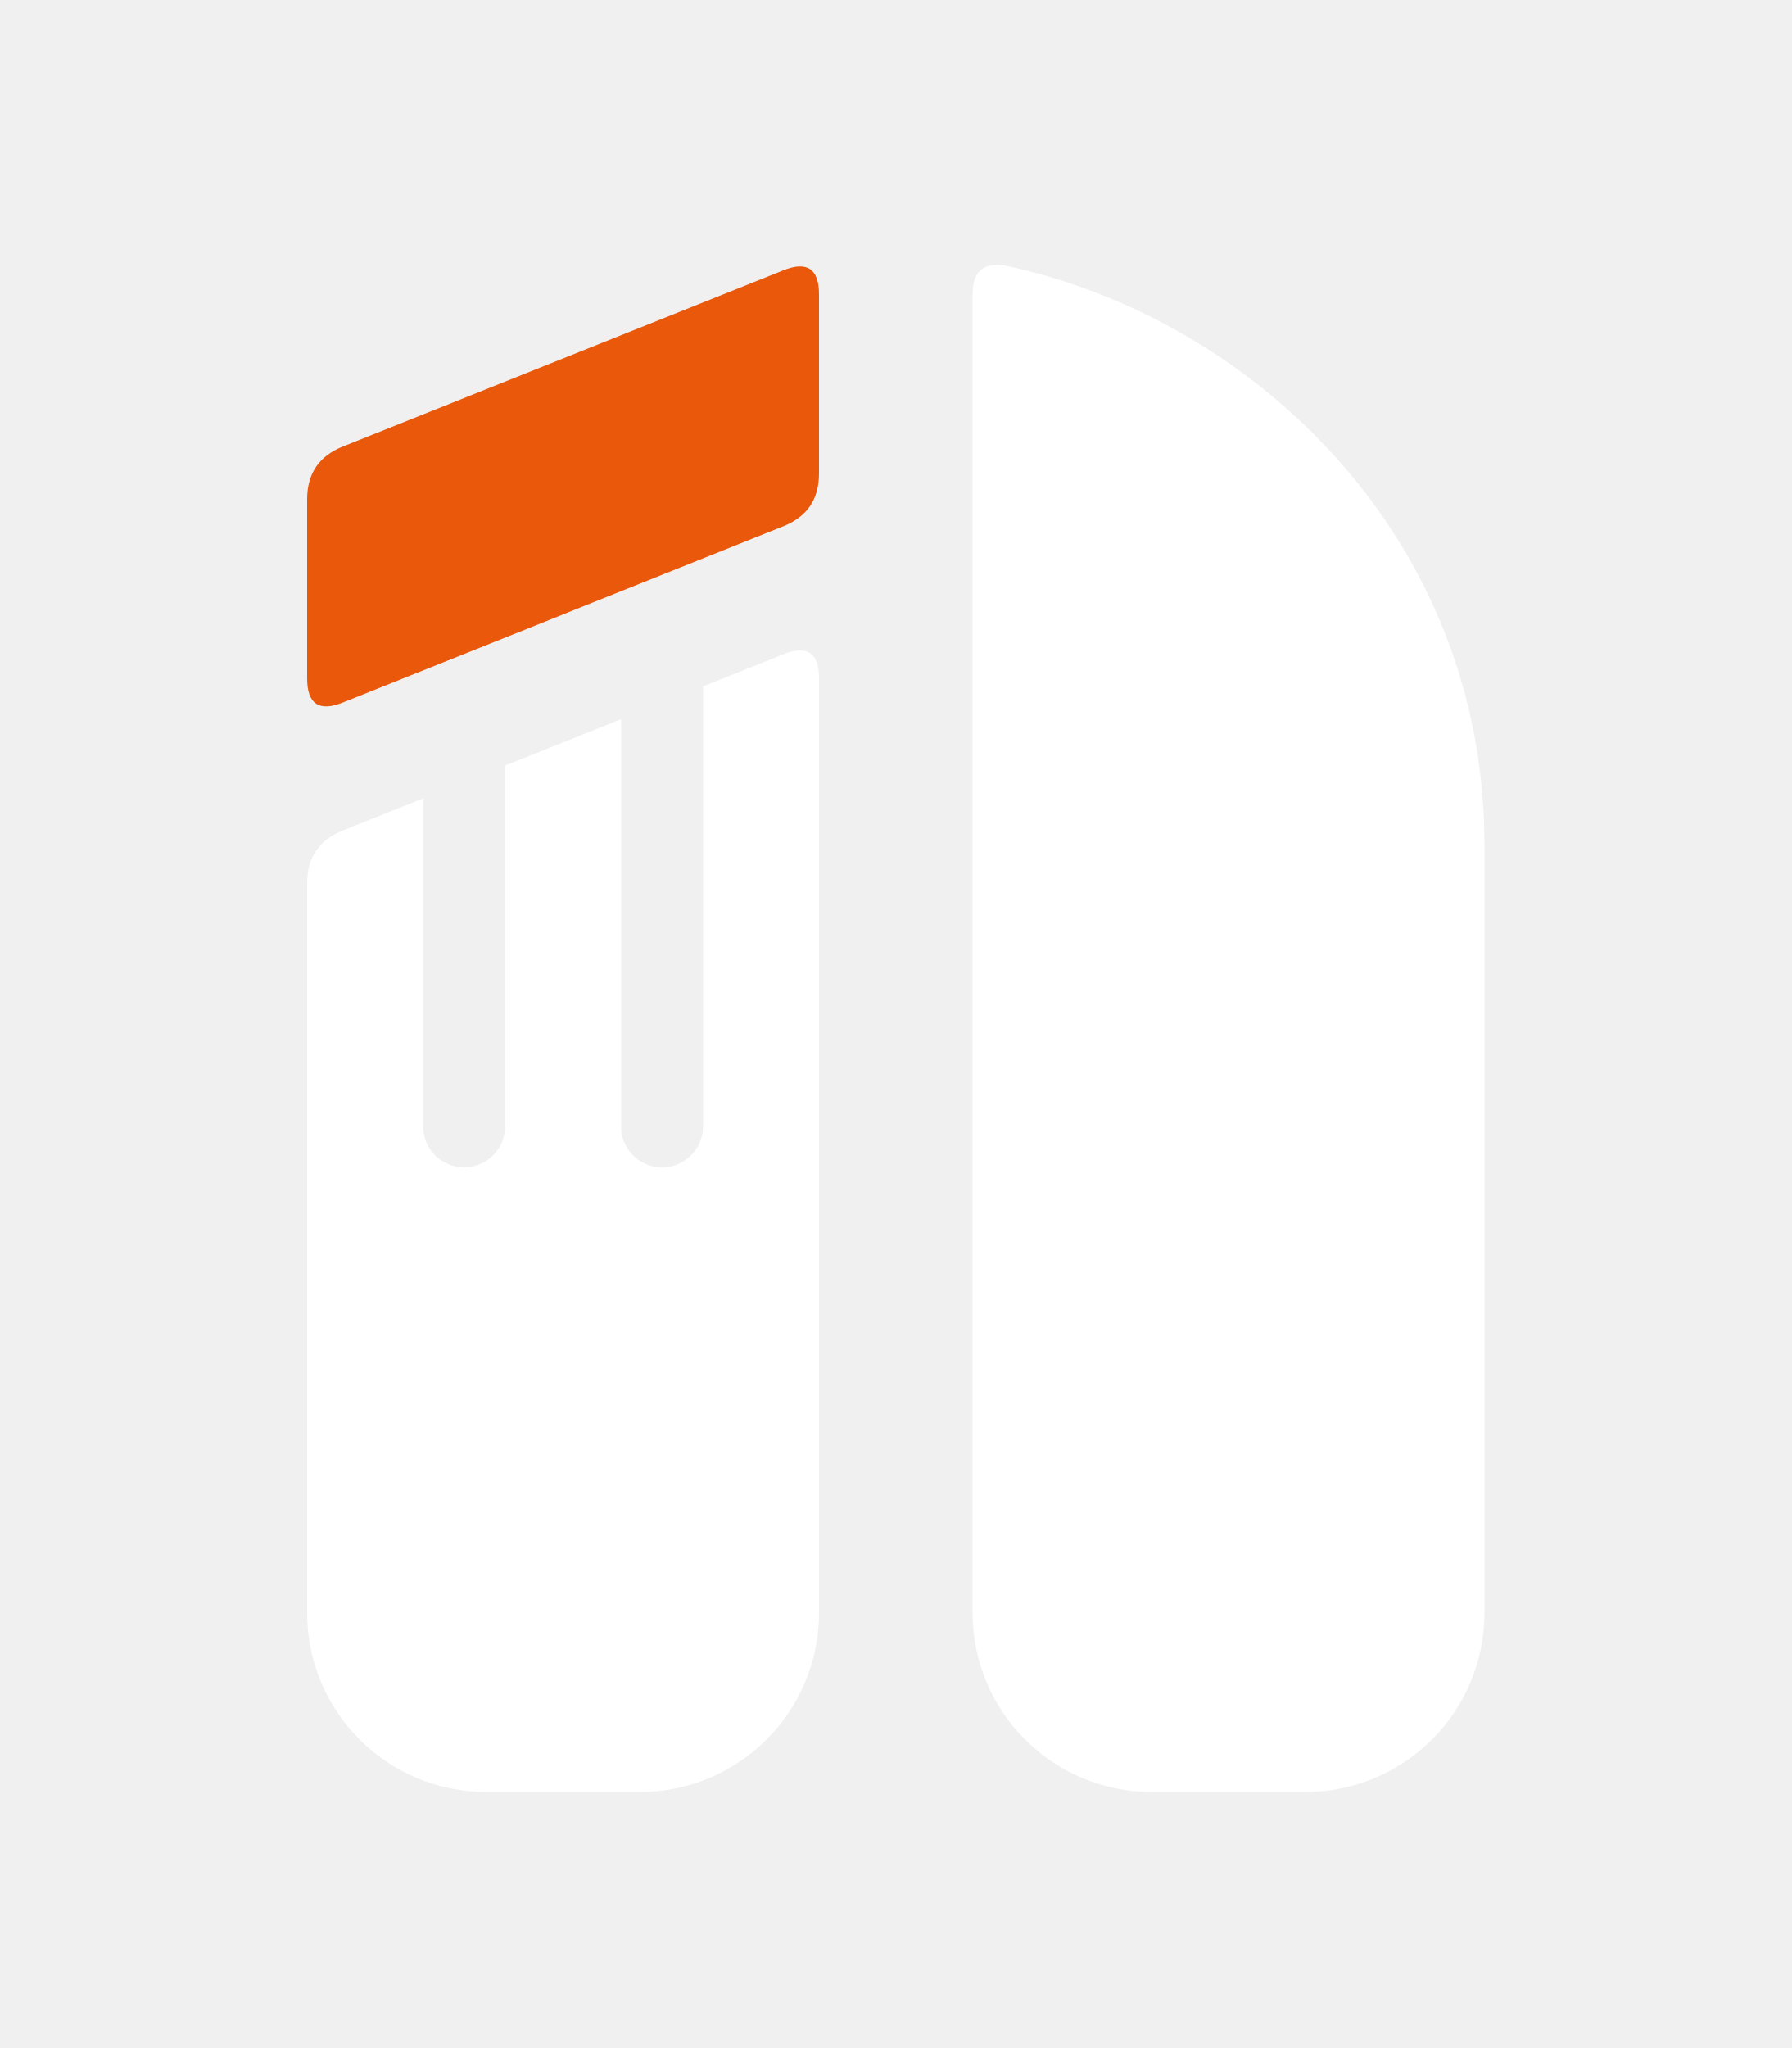
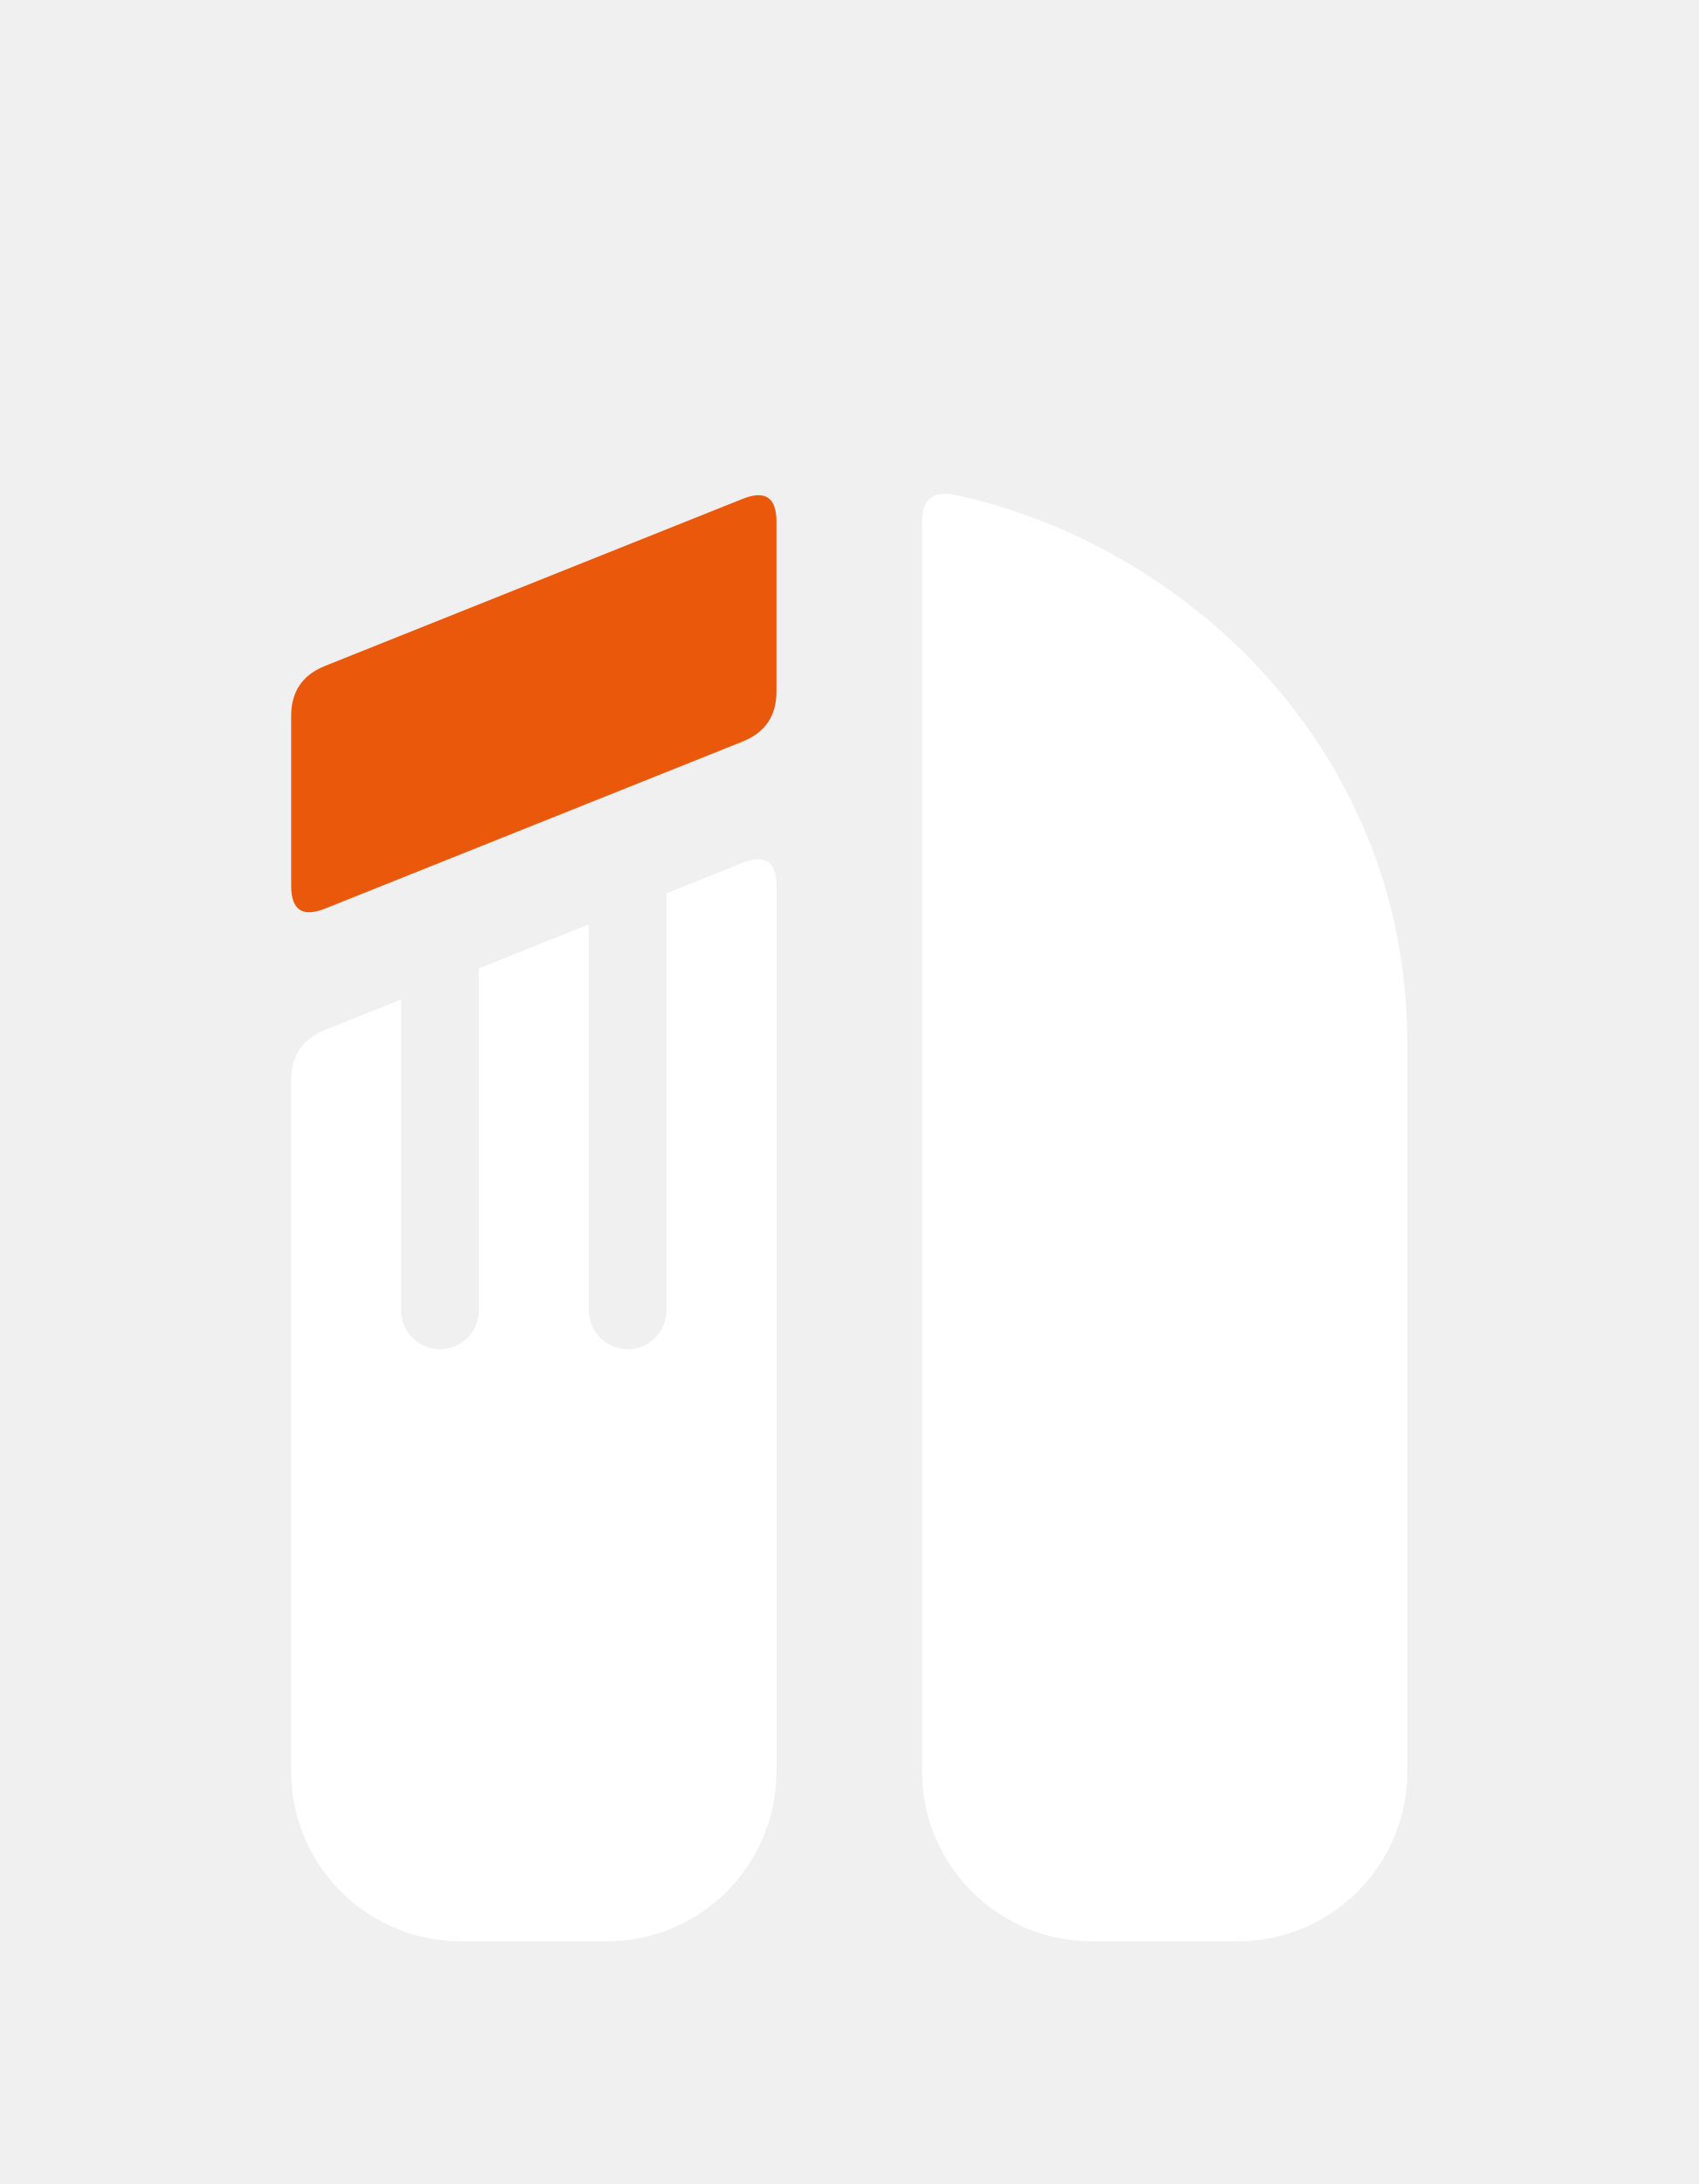
- <svg xmlns="http://www.w3.org/2000/svg" viewBox="6 10 70 80" width="700" height="800">
-   <style>
-     .rise { animation: rise .65s cubic-bezier(.18,.9,.3,1.12) both; }
-     .rise-knife { animation-delay: .12s; }
-     .fork, .knife { transform-box: fill-box; transform-origin: 50% 100%; }
-     .fork { animation: clink-l .5s 1.2s ease-in-out both; }
-     .knife { animation: clink-r .5s 1.2s ease-in-out both; }
-     .dot { transform-box: fill-box; transform-origin: 50% 50%; animation: drop .8s .5s both; }
-     @keyframes rise { from { transform: translateY(66px); } to { transform: translateY(0); } }
-     @keyframes clink-l { 0%, 100% { transform: rotate(0); } 45% { transform: rotate(3deg); } }
-     @keyframes clink-r { 0%, 100% { transform: rotate(0); } 45% { transform: rotate(-3deg); } }
-     @keyframes drop {
-       0%   { transform: translateY(-34px) rotate(-200deg); opacity: 0; animation-timing-function: cubic-bezier(.5,0,.9,.5); }
-       15%  { opacity: 1; }
-       60%  { transform: translateY(0) rotate(0); animation-timing-function: ease-out; }
-       75%  { transform: translateY(-4px); animation-timing-function: ease-in; }
-       88%  { transform: translateY(0); animation-timing-function: ease-out; }
-       94%  { transform: translateY(-.8px); animation-timing-function: ease-in; }
-       100% { transform: translateY(0); opacity: 1; }
-     }
-     @media (prefers-reduced-motion: reduce) { * { animation: none !important; } }
-   </style>
+ <svg xmlns="http://www.w3.org/2000/svg" viewBox="6 0 70 90" width="700" height="900">
+   <style>.m-fork,.m-knife,.m-dot{transform-box:fill-box}.m-fork,.m-knife{transform-origin:50% 100%}.m-dot{transform-origin:50% 50%}.m-l{animation:m-rise .55s cubic-bezier(.18,.9,.3,1.15) both}.m-dot{animation:m-pop 1s 0.20s both}.m-fork{animation:m-clink-fork .5s 1.15s ease-in-out both}.m-knife{animation:m-clink-knife .5s 1.15s ease-in-out both}@keyframes m-rise{from{transform:translateY(66px)}to{transform:translateY(0)}}@keyframes m-pop{0%{transform:translateY(0) rotate(0);animation-timing-function:cubic-bezier(.15,.6,.35,1)}40%{transform:translateY(-16px) rotate(180deg);animation-timing-function:cubic-bezier(.6,0,.8,.4)}70%{transform:translateY(0) rotate(360deg);animation-timing-function:ease-out}79%{transform:translateY(-2.5px) rotate(360deg);animation-timing-function:ease-in}87%{transform:translateY(0) rotate(360deg);animation-timing-function:ease-out}93%{transform:translateY(-.6px) rotate(360deg);animation-timing-function:ease-in}100%{transform:translateY(0) rotate(360deg)}}@keyframes m-clink-fork{0%,100%{transform:rotate(0)}45%{transform:rotate(2.9deg)}}@keyframes m-clink-knife{0%,100%{transform:rotate(0)}45%{transform:rotate(-2.9deg)}}@media (prefers-reduced-motion:reduce){.m-l,.m-fork,.m-knife,.m-dot{animation:none!important}}</style>
  <defs>
-     <clipPath id="infflunch-base">
-       <rect x="0" y="0" width="100" height="80.2" />
+     <clipPath id="m-base">
+       <rect x="-100" y="-100" width="300" height="180.2" />
    </clipPath>
  </defs>
-   <g clip-path="url(#infflunch-base)">
-     <g class="rise">
-       <path class="fork" fill="#FFFFFF" d="M19.393 42.443 L22.533 41.187 V54 A1.6 1.6 0 0 0 25.733 54 V39.907 L30.267 38.093 V54 A1.6 1.6 0 0 0 33.467 54 V36.813 L36.607 35.557 Q38 35 38 36.5 V73 A7 7 0 0 1 31 80 H25 A7 7 0 0 1 18 73 V44.5 Q18 43 19.393 42.443 Z" />
+   <g clip-path="url(#m-base)">
+     <g class="m-l">
+       <g class="m-fork">
+         <path fill="#FFFFFF" d="M19.393 42.443 L22.533 41.187 V54 A1.6 1.6 0 0 0 25.733 54 V39.907 L30.267 38.093 V54 A1.6 1.6 0 0 0 33.467 54 V36.813 L36.607 35.557 Q38 35 38 36.5 V73 A7 7 0 0 1 31 80 H25 A7 7 0 0 1 18 73 V44.5 Q18 43 19.393 42.443 Z" />
+         <path class="m-dot" fill="#EA580C" d="M19.393 27.443 L36.607 20.557 Q38 20 38 21.5 V28.5 Q38 30 36.607 30.557 L19.393 37.443 Q18 38 18 36.5 V29.5 Q18 28 19.393 27.443 Z" />
+       </g>
    </g>
-     <g class="rise rise-knife">
-       <path class="knife" fill="#FFFFFF" d="M51 80 A7 7 0 0 1 44 73 V21.5 Q44 20.1 45.4 20.4 C55 22.5 64 31 64 43 V73 A7 7 0 0 1 57 80 Z" />
+     <g class="m-l" style="animation-delay:.12s">
+       <g class="m-knife">
+         <path fill="#FFFFFF" d="M51 80 A7 7 0 0 1 44 73 V21.5 Q44 20.1 45.4 20.4 C55 22.5 64 31 64 43 V73 A7 7 0 0 1 57 80 Z" />
+       </g>
    </g>
  </g>
-   <path class="dot" fill="#EA580C" d="M19.393 27.443 L36.607 20.557 Q38 20 38 21.5 V28.5 Q38 30 36.607 30.557 L19.393 37.443 Q18 38 18 36.5 V29.5 Q18 28 19.393 27.443 Z" />
</svg>
